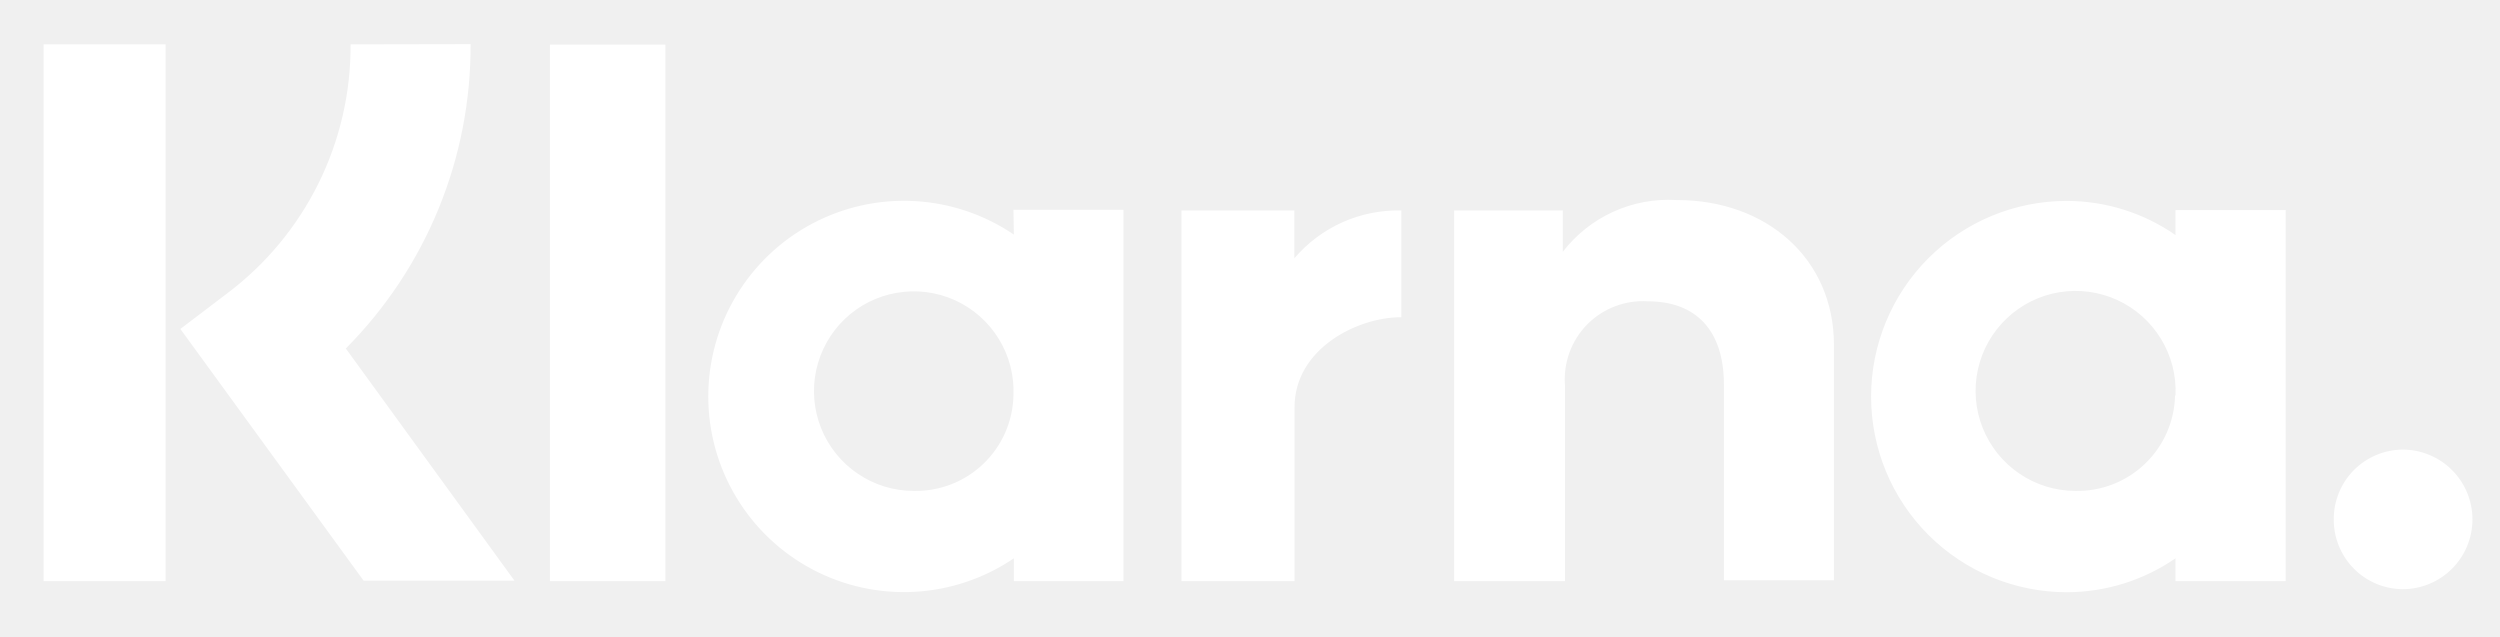
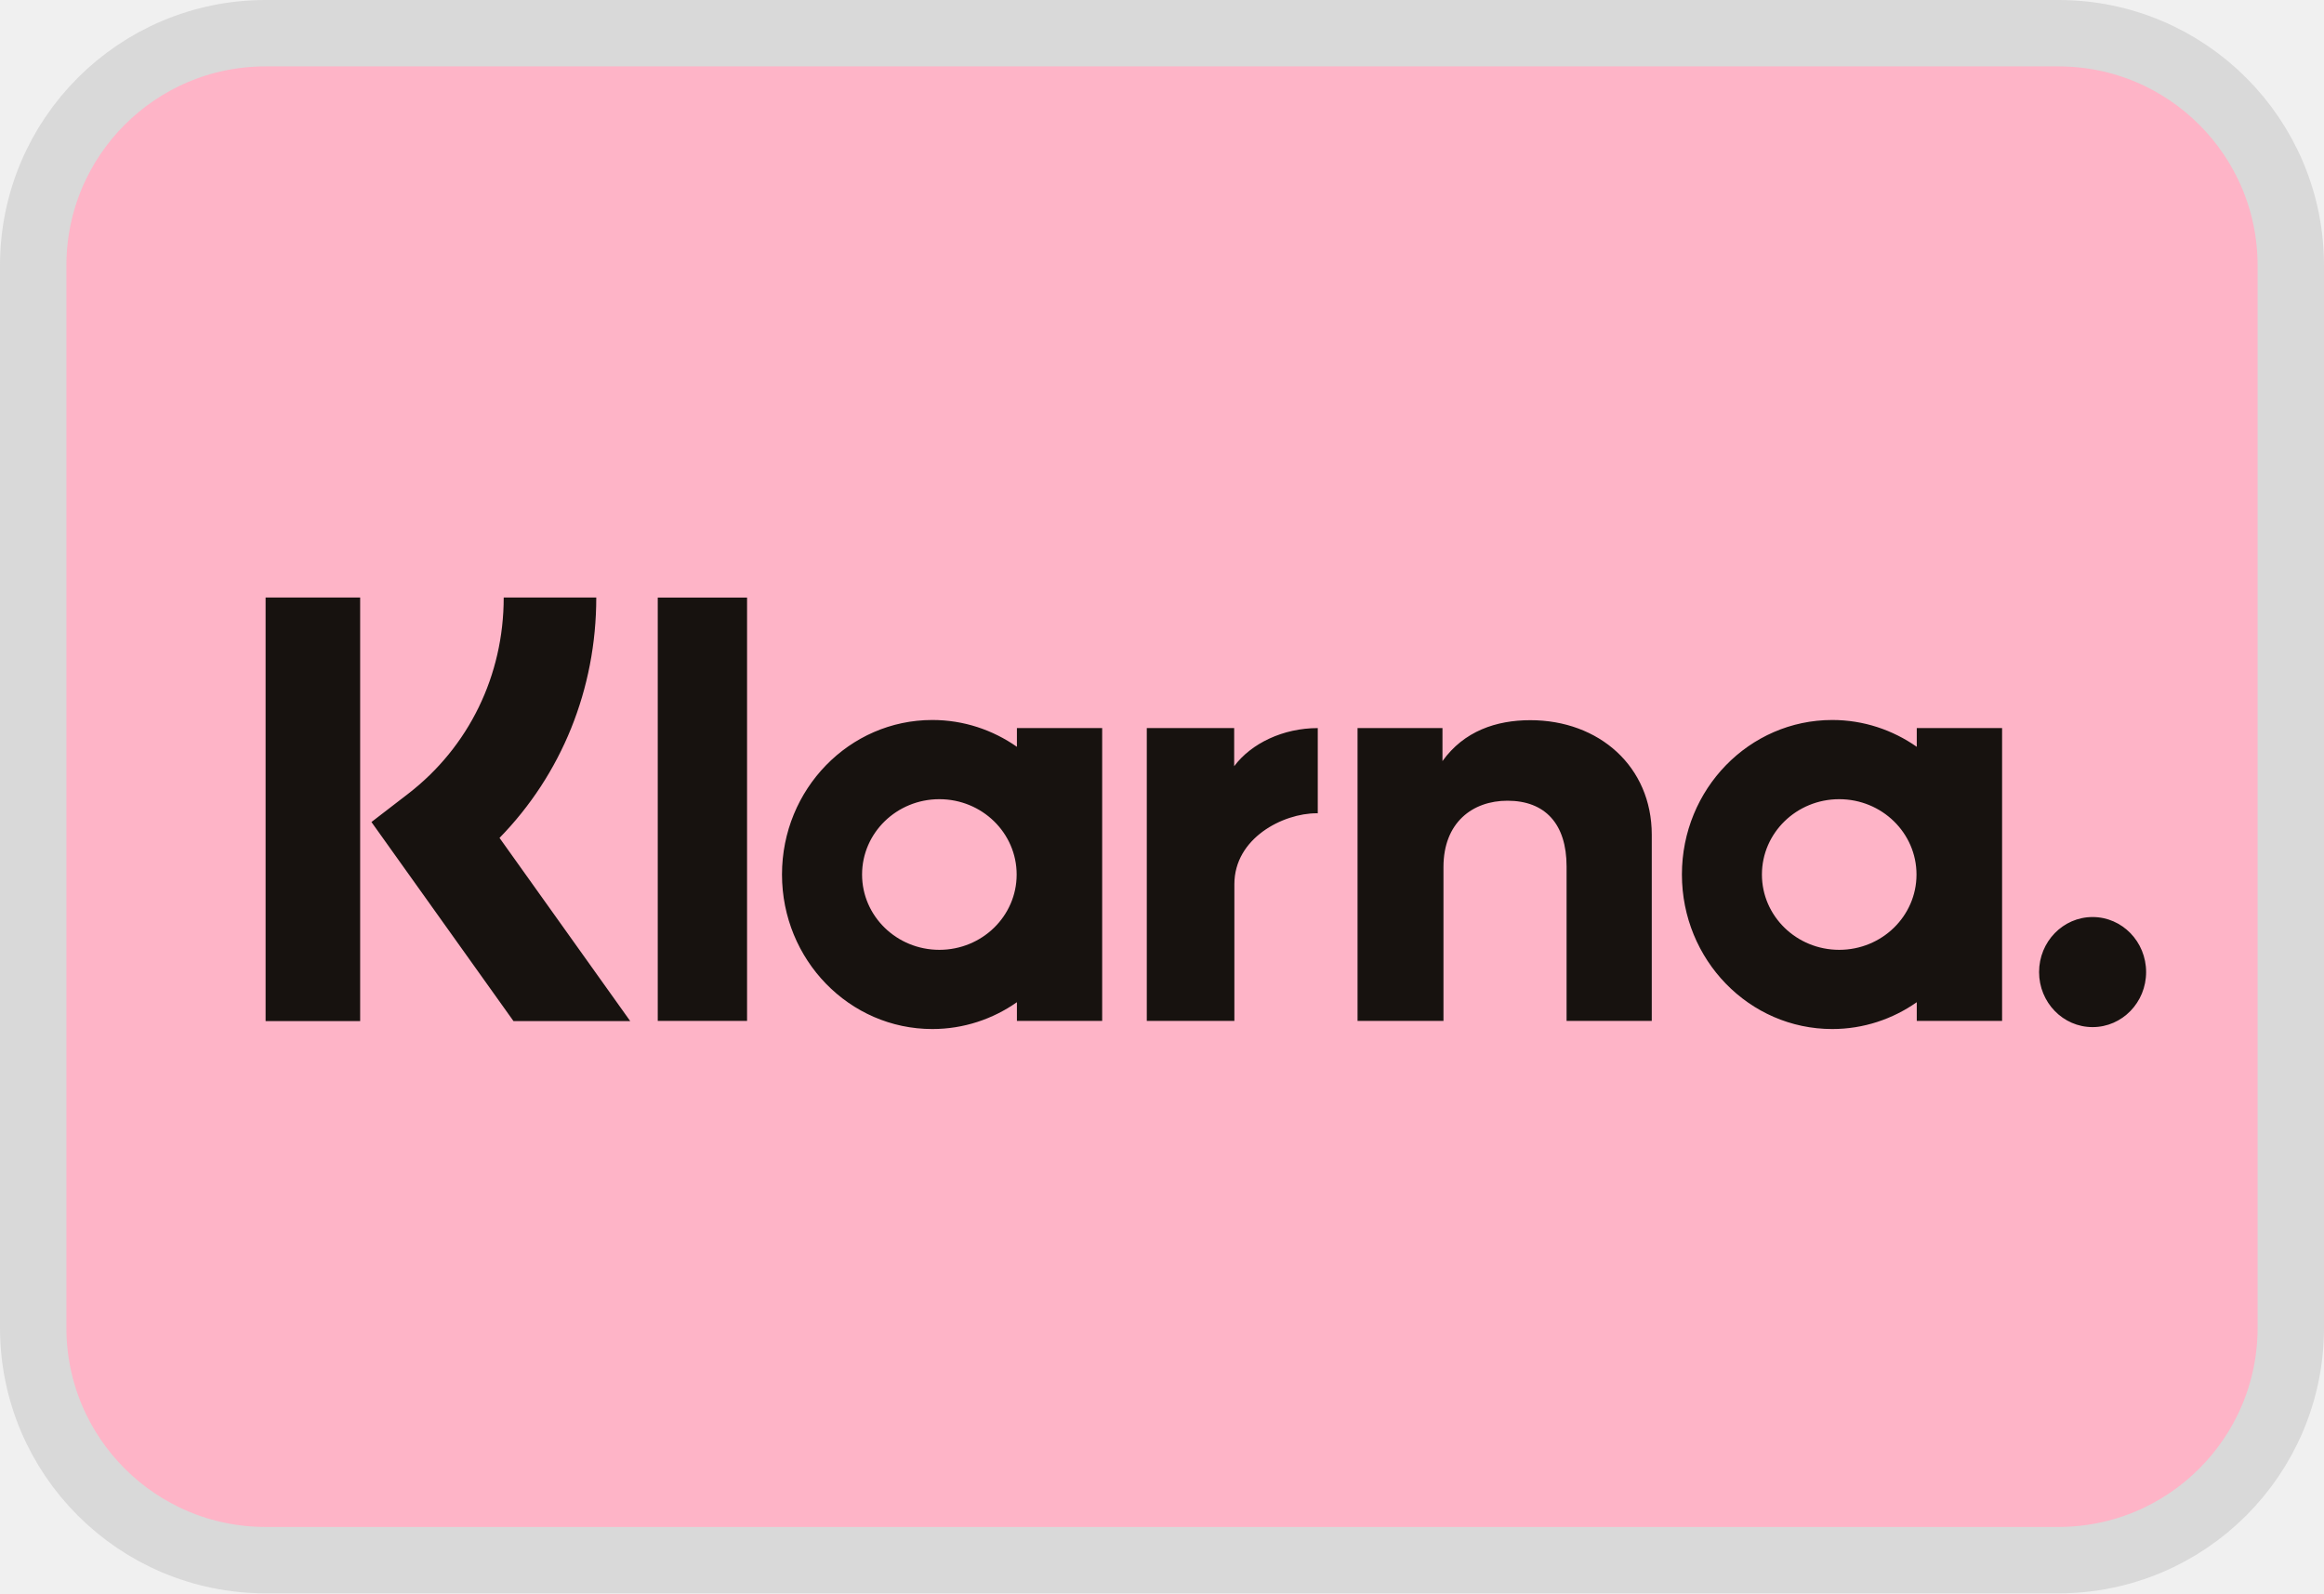
- <svg xmlns="http://www.w3.org/2000/svg" width="55" height="14" viewBox="0 0 55 14" fill="none">
-   <path d="M52.864 9.891C52.663 9.892 52.464 9.932 52.279 10.01C52.094 10.087 51.926 10.201 51.784 10.343C51.643 10.486 51.531 10.655 51.456 10.841C51.38 11.027 51.341 11.226 51.343 11.427C51.341 11.627 51.38 11.826 51.455 12.011C51.531 12.197 51.642 12.366 51.783 12.508C51.923 12.651 52.091 12.764 52.276 12.842C52.46 12.92 52.658 12.961 52.859 12.962C53.266 12.962 53.656 12.8 53.944 12.512C54.232 12.224 54.394 11.834 54.394 11.427C54.394 11.019 54.232 10.629 53.944 10.341C53.656 10.053 53.266 9.891 52.859 9.891H52.864ZM47.861 8.705C47.882 8.266 47.771 7.831 47.542 7.456C47.314 7.081 46.978 6.782 46.579 6.6C46.179 6.417 45.734 6.358 45.301 6.43C44.868 6.502 44.466 6.702 44.148 7.005C43.829 7.308 43.608 7.699 43.514 8.128C43.42 8.557 43.456 9.004 43.618 9.412C43.781 9.821 44.061 10.171 44.424 10.418C44.788 10.666 45.216 10.799 45.656 10.8C45.938 10.806 46.218 10.757 46.481 10.655C46.744 10.553 46.984 10.4 47.188 10.205C47.392 10.01 47.556 9.777 47.669 9.519C47.783 9.26 47.845 8.982 47.851 8.7L47.861 8.705ZM47.861 4.621H50.285V12.785H47.861V12.283C47.157 12.768 46.323 13.028 45.469 13.029C44.328 13.029 43.233 12.575 42.425 11.768C41.618 10.961 41.164 9.866 41.164 8.724C41.164 7.583 41.618 6.488 42.425 5.68C43.233 4.873 44.328 4.42 45.469 4.42C46.324 4.421 47.158 4.683 47.861 5.171V4.621ZM28.476 5.682V4.63H25.993V12.785H28.48V8.959C28.48 7.672 29.863 6.979 30.819 6.979H30.829V4.63C30.383 4.62 29.94 4.708 29.533 4.89C29.126 5.073 28.765 5.343 28.476 5.682ZM22.296 8.7C22.315 8.263 22.203 7.829 21.973 7.456C21.744 7.082 21.408 6.786 21.009 6.605C20.61 6.424 20.166 6.367 19.734 6.441C19.302 6.514 18.902 6.715 18.585 7.018C18.269 7.321 18.05 7.712 17.957 8.14C17.864 8.568 17.902 9.014 18.065 9.421C18.228 9.828 18.509 10.177 18.872 10.422C19.234 10.668 19.662 10.8 20.101 10.8C20.383 10.806 20.663 10.757 20.926 10.655C21.189 10.553 21.429 10.4 21.633 10.205C21.837 10.01 22.001 9.777 22.114 9.519C22.228 9.26 22.29 8.982 22.296 8.7ZM22.296 4.616H24.716V12.785H22.305V12.283C21.658 12.722 20.904 12.977 20.123 13.02C19.341 13.063 18.564 12.892 17.872 12.526C17.181 12.16 16.602 11.612 16.199 10.942C15.795 10.272 15.582 9.504 15.582 8.722C15.582 7.94 15.795 7.172 16.199 6.502C16.602 5.832 17.181 5.284 17.872 4.918C18.564 4.552 19.341 4.381 20.123 4.424C20.904 4.467 21.658 4.721 22.305 5.161L22.296 4.616ZM36.879 4.401C36.402 4.372 35.925 4.461 35.489 4.66C35.054 4.858 34.674 5.16 34.382 5.539V4.63H31.991V12.785H34.43V8.48C34.41 8.235 34.444 7.988 34.528 7.756C34.612 7.525 34.745 7.314 34.918 7.138C35.091 6.963 35.3 6.826 35.53 6.739C35.76 6.651 36.007 6.613 36.252 6.629C37.314 6.629 37.926 7.27 37.926 8.461V12.766H40.347V7.591C40.347 5.678 38.85 4.401 36.898 4.401H36.879ZM12.099 12.785H14.639V0.981H12.099V12.785ZM0.959 12.785H3.643V0.976H0.959V12.785ZM10.353 0.971C10.359 2.213 10.119 3.444 9.648 4.593C9.177 5.742 8.483 6.787 7.608 7.667L11.319 12.775H8L3.968 7.237L5.001 6.452C5.849 5.814 6.535 4.987 7.006 4.036C7.477 3.085 7.719 2.037 7.713 0.976L10.353 0.971Z" fill="white" />
+ <svg xmlns="http://www.w3.org/2000/svg" width="35" height="24" viewBox="0 0 35 24" fill="none">
+   <rect x="0.5" y="0.5" width="34" height="23" rx="3.5" fill="#FEB4C7" stroke="#D9D9D9" />
+   <path fill-rule="evenodd" clip-rule="evenodd" d="M5.424 15.38H4V9H5.424V15.38ZM8.98 9H7.586C7.586 10.174 7.061 11.252 6.146 11.957L5.594 12.382L7.733 15.38H9.491L7.523 12.621C8.456 11.666 8.98 10.381 8.98 9ZM11.251 15.378H9.906V9.001H11.251V15.378ZM15.315 10.967V11.249C14.952 10.995 14.514 10.845 14.041 10.845C12.791 10.845 11.777 11.887 11.777 13.172C11.777 14.458 12.791 15.5 14.041 15.5C14.514 15.5 14.952 15.35 15.315 15.096V15.378H16.599V10.967H15.315ZM15.311 13.173C15.311 13.799 14.79 14.307 14.147 14.307C13.504 14.307 12.983 13.799 12.983 13.173C12.983 12.546 13.504 12.038 14.147 12.038C14.79 12.038 15.311 12.546 15.311 13.173ZM28.867 11.249V10.967H30.152V15.378H28.867V15.096C28.504 15.35 28.066 15.5 27.594 15.5C26.343 15.5 25.33 14.458 25.33 13.172C25.33 11.887 26.343 10.845 27.594 10.845C28.066 10.845 28.504 10.995 28.867 11.249ZM27.699 14.307C28.342 14.307 28.863 13.799 28.863 13.173C28.863 12.546 28.342 12.038 27.699 12.038C27.056 12.038 26.535 12.546 26.535 13.173C26.535 13.799 27.056 14.307 27.699 14.307ZM23.047 10.848C22.534 10.848 22.048 11.012 21.724 11.464V10.967H20.445V15.378H21.739V13.06C21.739 12.389 22.177 12.061 22.703 12.061C23.268 12.061 23.593 12.408 23.593 13.051V15.378H24.876V12.573C24.876 11.546 24.082 10.848 23.047 10.848ZM18.587 10.967V11.541C18.844 11.197 19.324 10.967 19.846 10.967V12.251L19.841 12.251L19.838 12.25L19.83 12.25C19.322 12.25 18.59 12.624 18.59 13.318V15.378H17.271V10.967H18.587ZM30.709 14.642C30.709 14.184 31.07 13.813 31.515 13.813C31.96 13.813 32.321 14.184 32.321 14.642C32.321 15.1 31.96 15.471 31.515 15.471C31.07 15.471 30.709 15.1 30.709 14.642Z" fill="#17120F" />
</svg>
